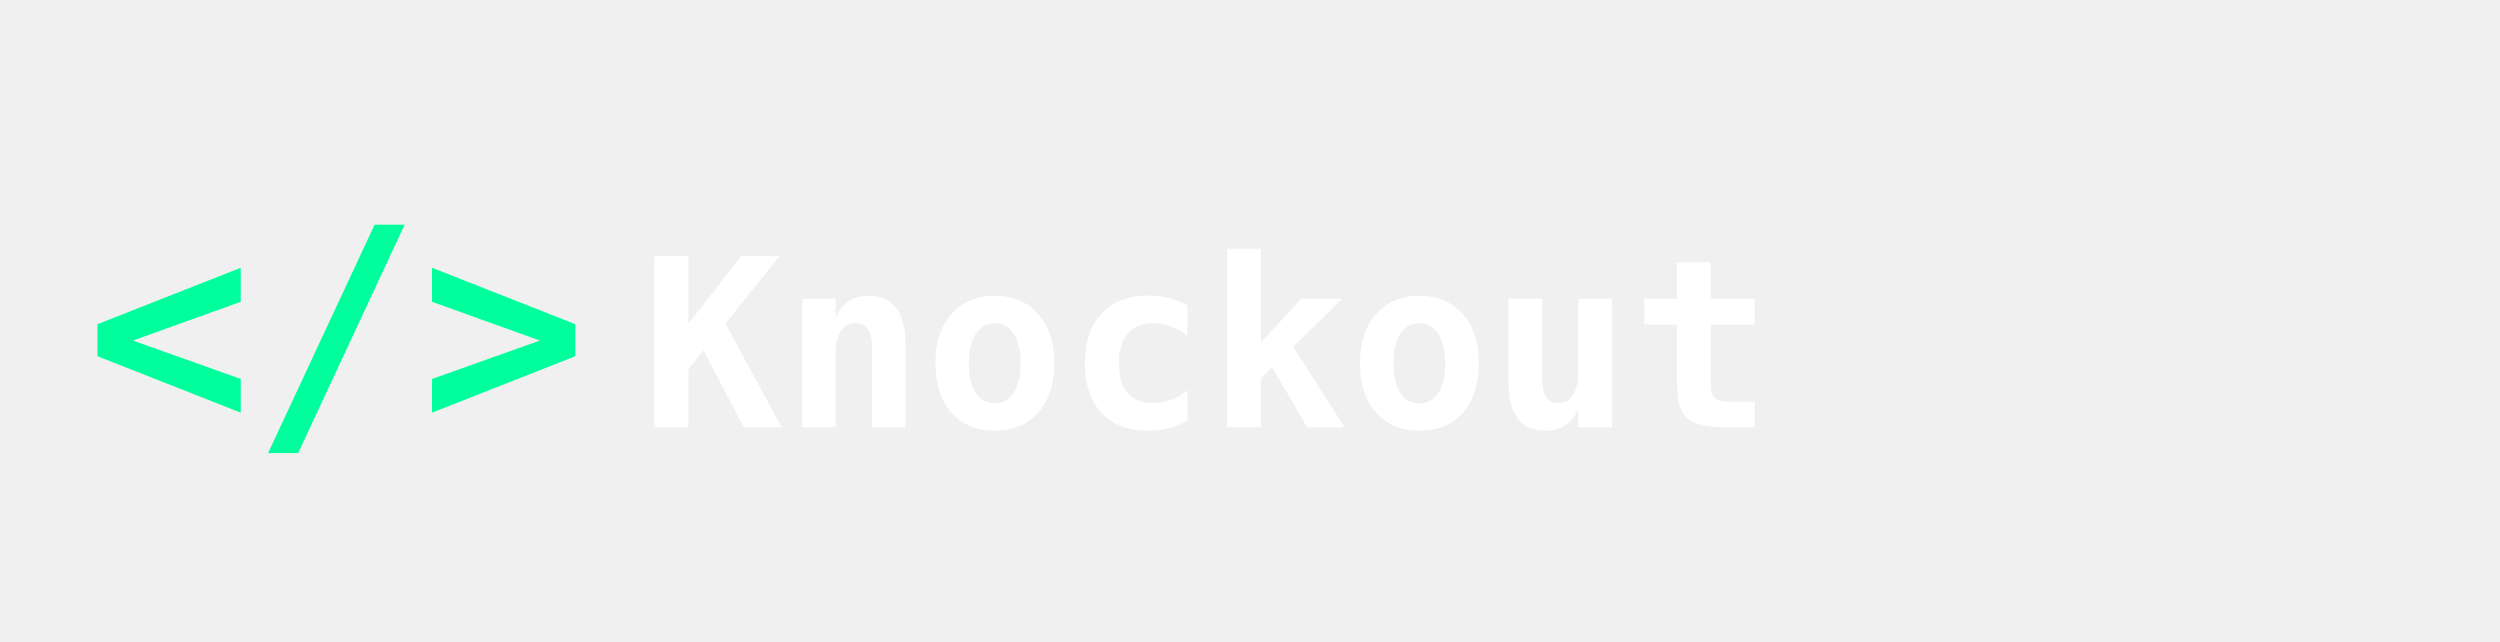
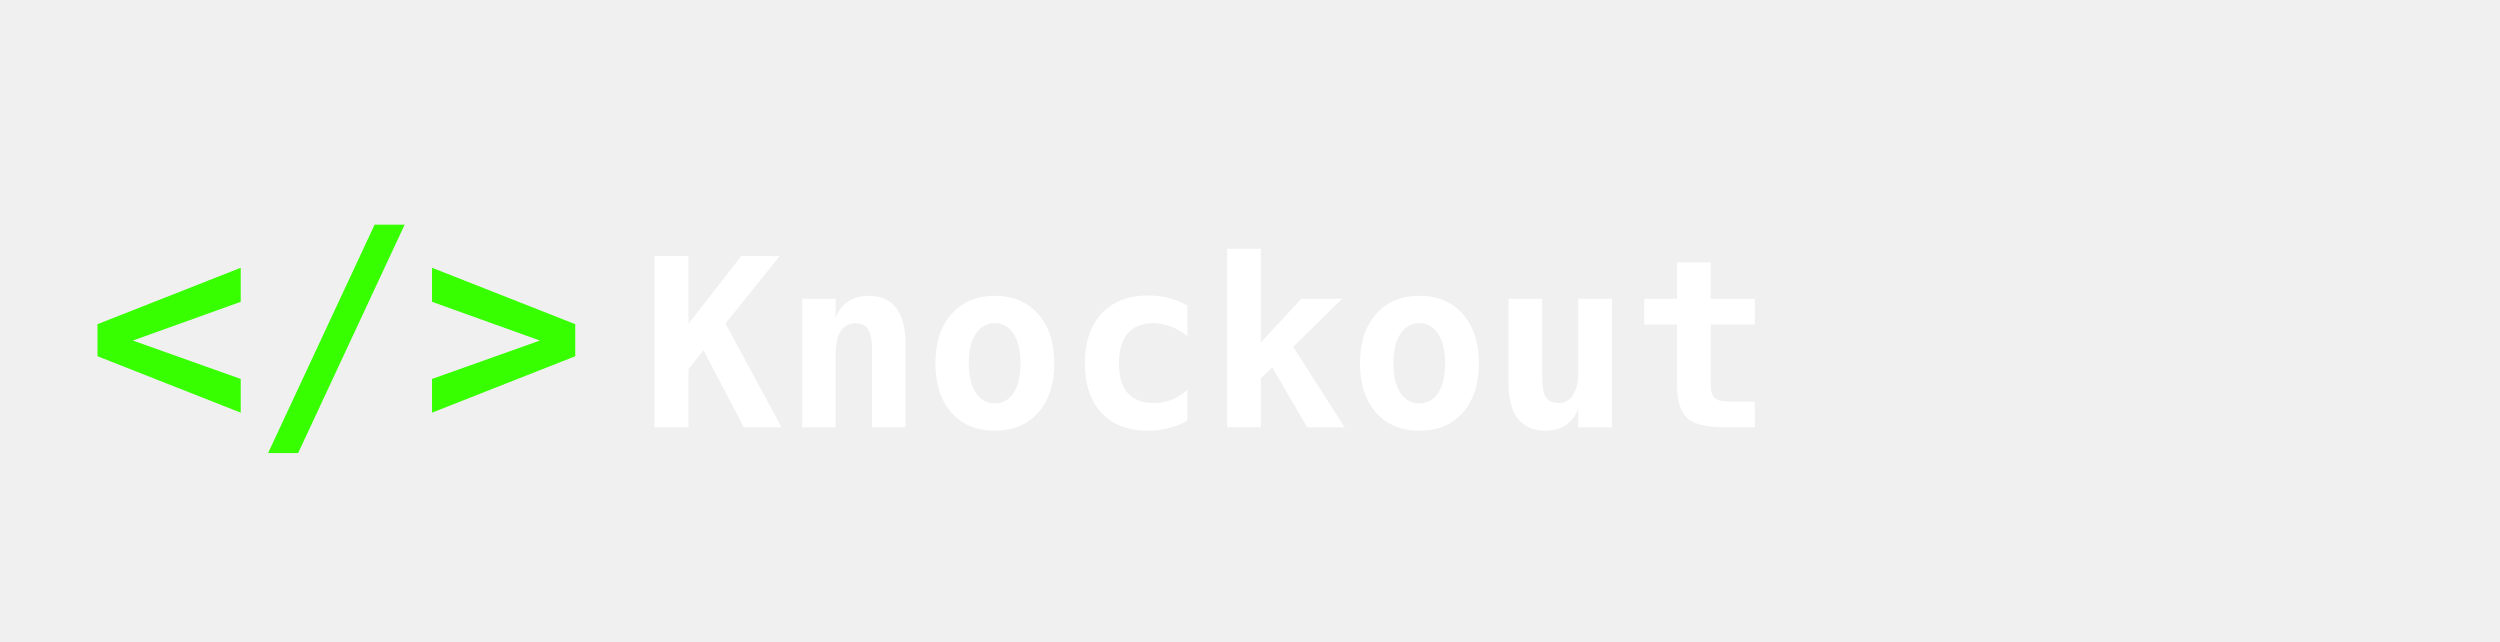
<svg xmlns="http://www.w3.org/2000/svg" width="117" height="30" viewBox="0 0 117 30" fill="none">
-   <text x="4" y="20" font-family="JetBrains Mono, monospace" font-size="13" font-weight="700" fill="#00FF9C">&lt;/&gt;</text>
+   <text x="4" y="20" font-family="JetBrains Mono, monospace" font-size="13" font-weight="700" fill="#37FF00">&lt;/&gt;</text>
  <text x="30" y="20" font-family="JetBrains Mono, monospace" font-size="11" font-weight="600" fill="#FFFFFF">Knockout</text>
</svg>
